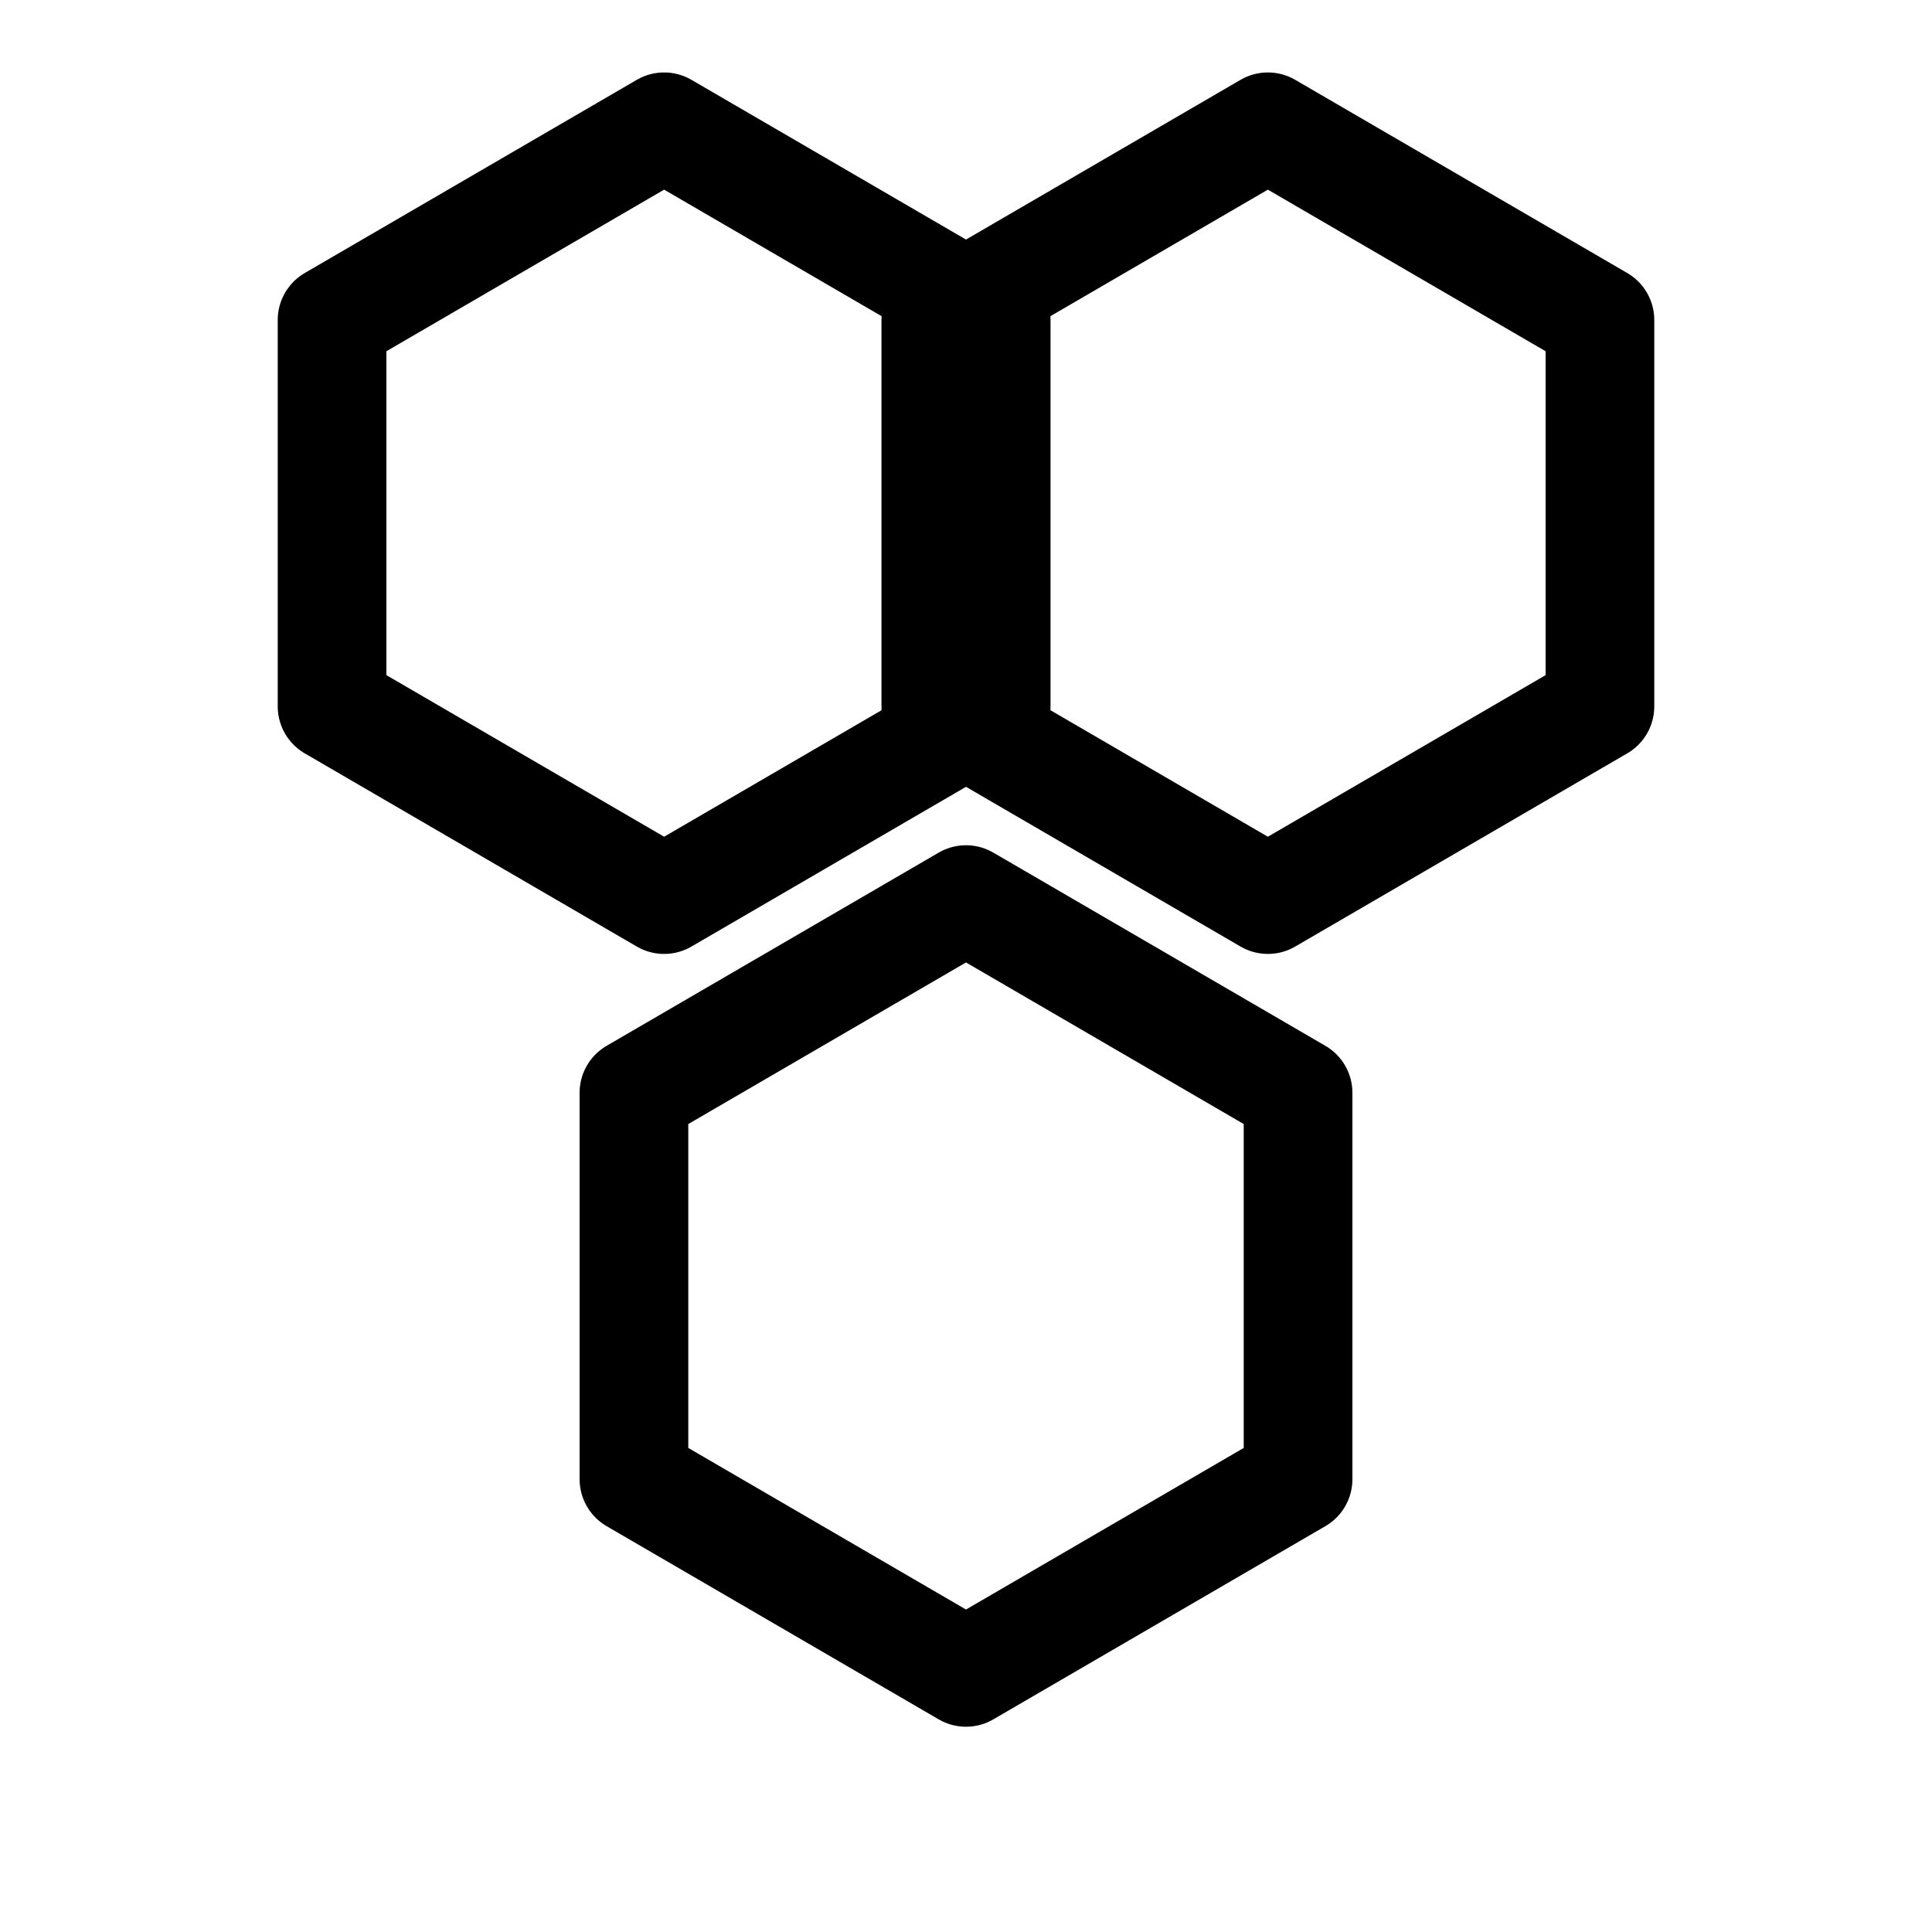
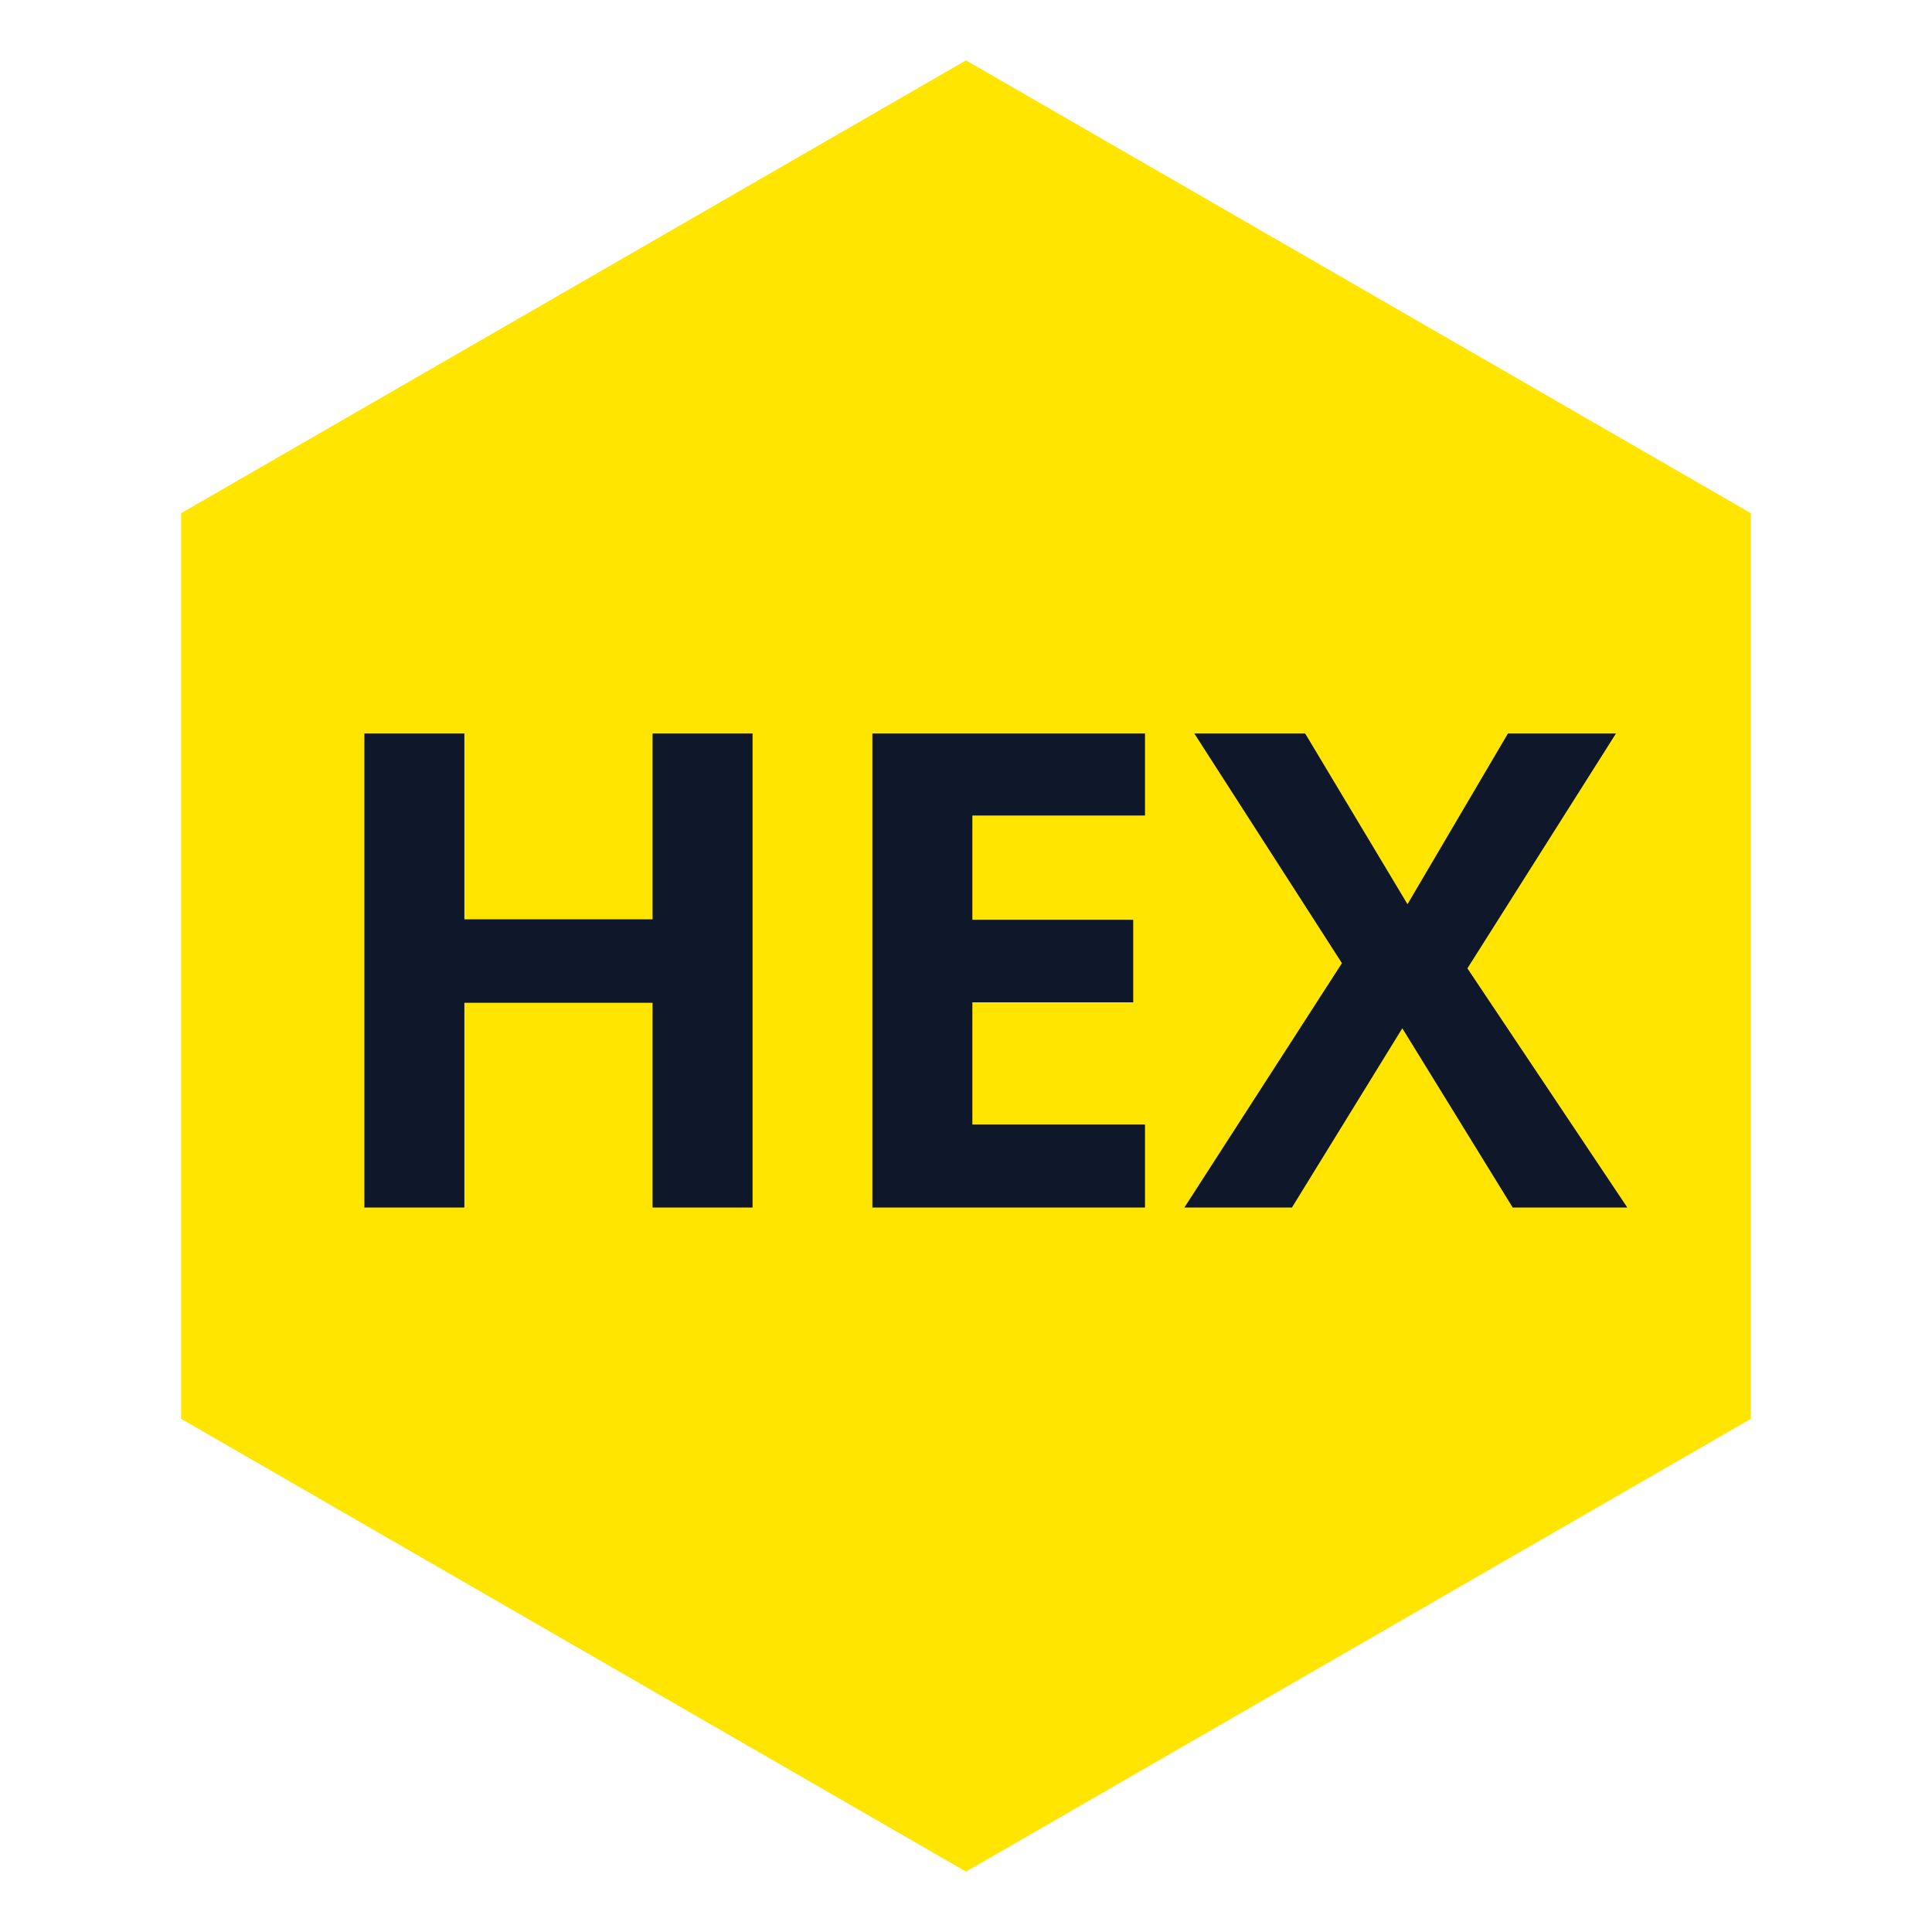
- <svg xmlns="http://www.w3.org/2000/svg" viewBox="0 0 32 32" width="32" height="32">
-   <polygon points="11,2.1 16.5,5.3 16.5,11.7 11,14.9 5.5,11.7 5.5,5.3" fill="none" stroke="#000" stroke-width="1.8" stroke-linejoin="round" />
-   <polygon points="21,2.1 26.5,5.3 26.5,11.7 21,14.9 15.5,11.7 15.5,5.3" fill="none" stroke="#000" stroke-width="1.8" stroke-linejoin="round" />
-   <polygon points="16,14.9 21.5,18.1 21.5,24.5 16,27.7 10.5,24.5 10.5,18.1" fill="none" stroke="#000" stroke-width="1.8" stroke-linejoin="round" />
+ <svg xmlns="http://www.w3.org/2000/svg" viewBox="0 0 64 64" width="64" height="64">
+   <polygon points="32,2 58,17 58,47 32,62 6,47 6,17" fill="#FFE500" />
+   <text x="32" y="40" text-anchor="middle" font-family="sans-serif" font-size="22" font-weight="900" fill="#0f172a">HEX</text>
</svg>
